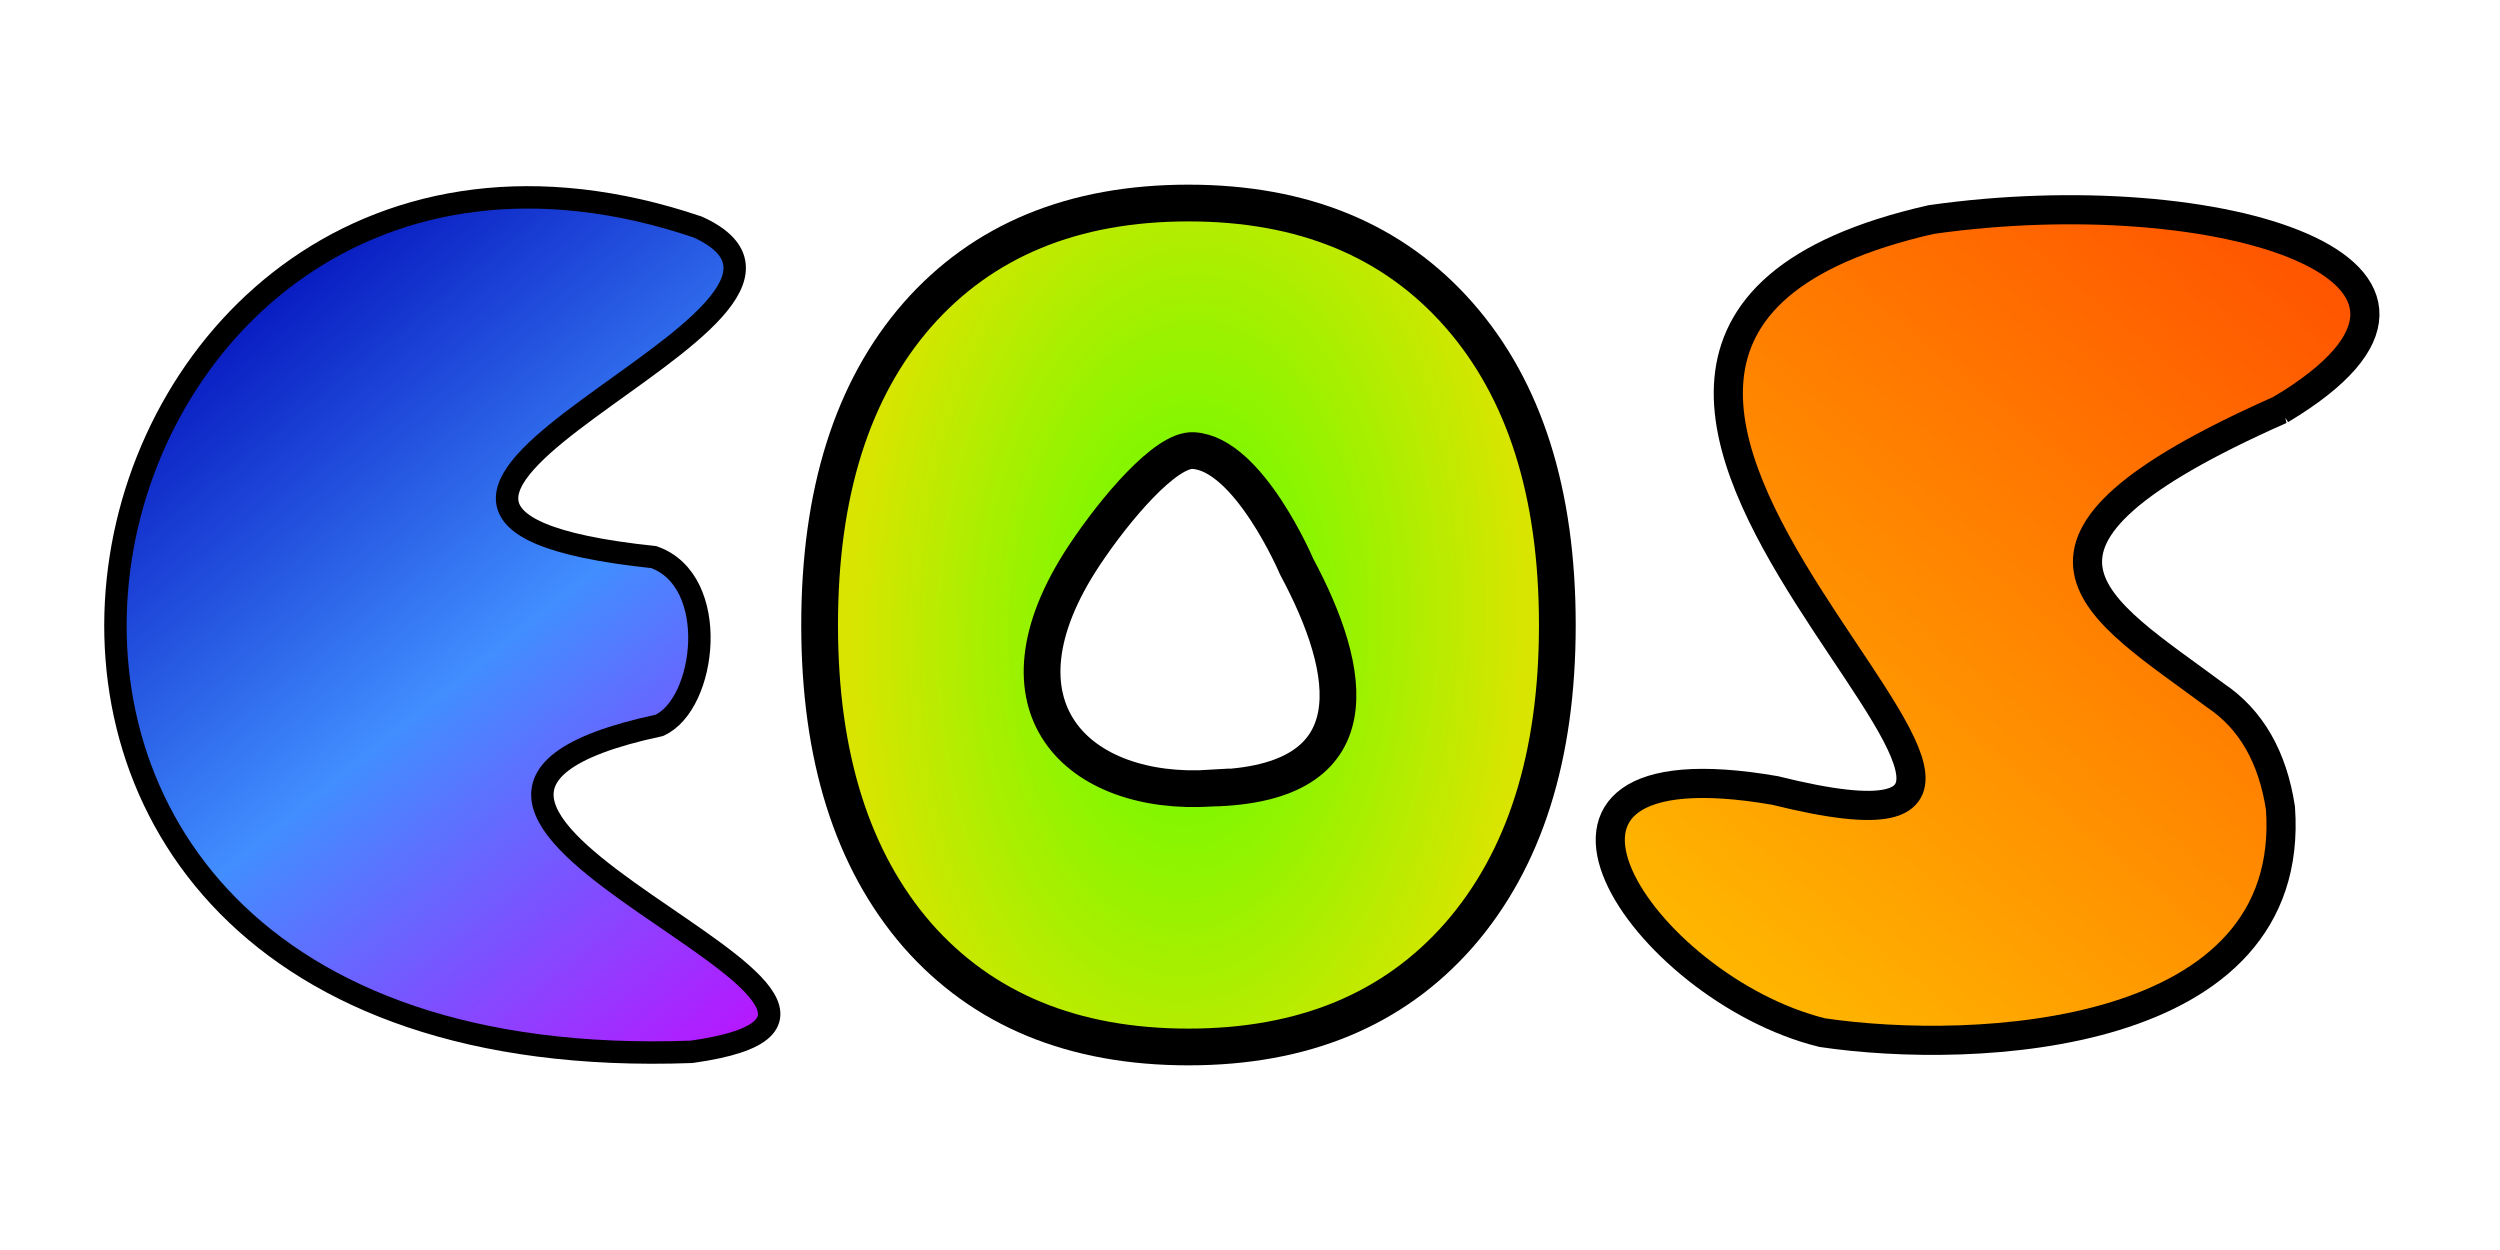
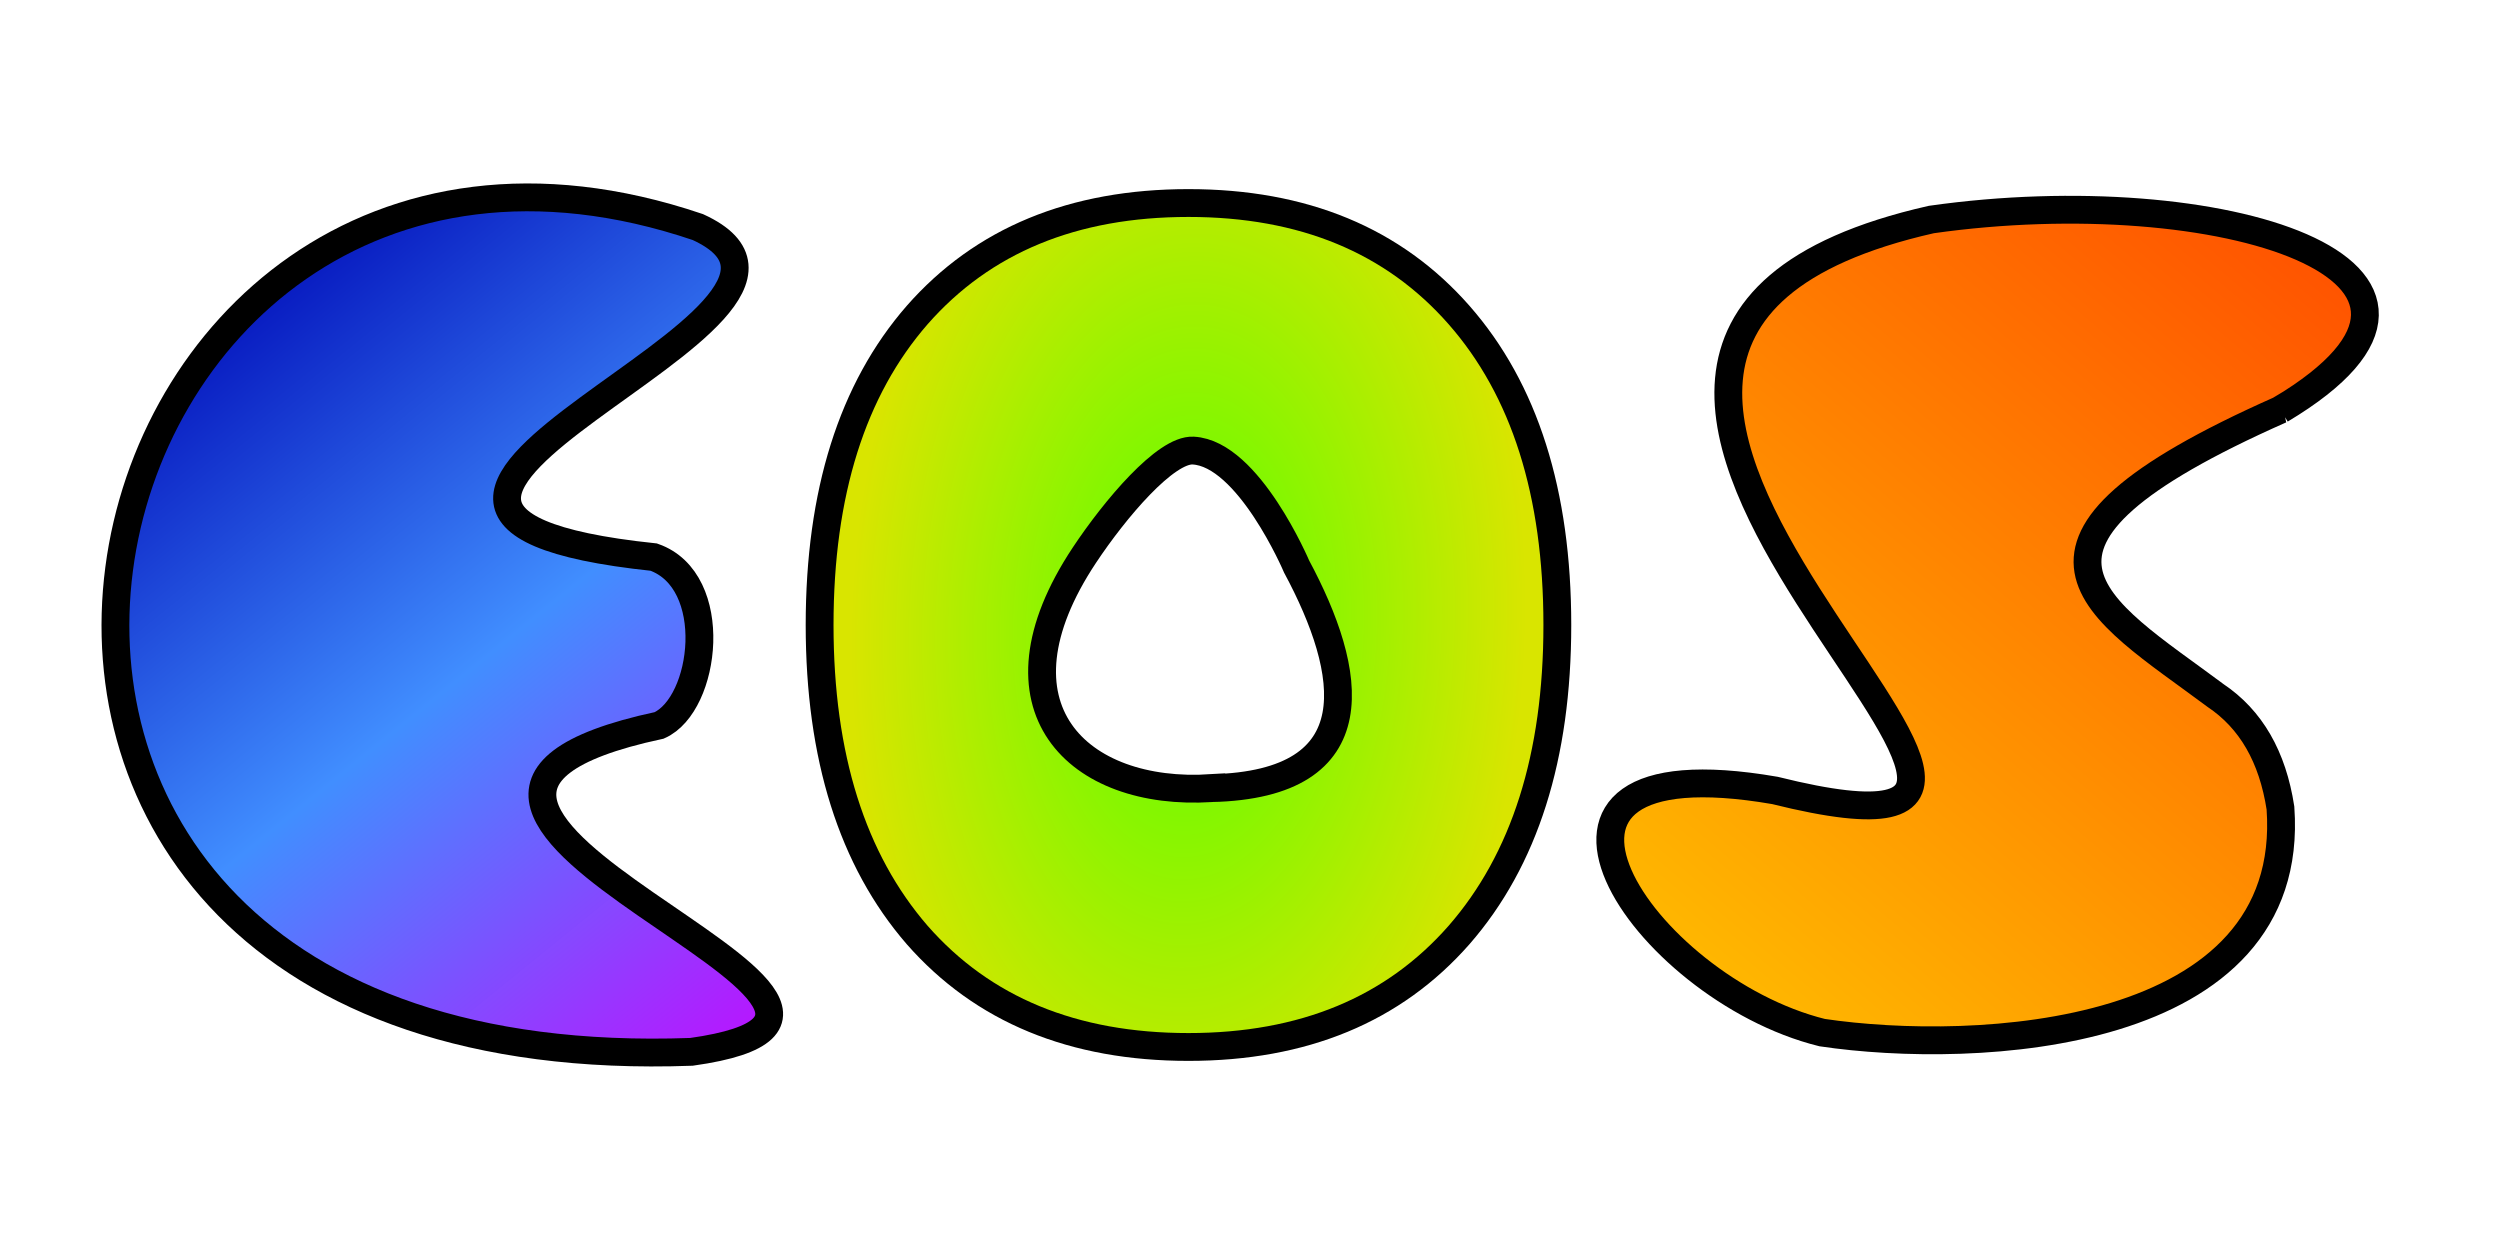
<svg xmlns="http://www.w3.org/2000/svg" xmlns:xlink="http://www.w3.org/1999/xlink" width="1280" height="640" viewBox="0 0 338.667 169.333" version="1.1" id="svg5">
  <defs id="defs2">
    <linearGradient id="linearGradient3902">
      <stop style="stop-color:#ffbb00;stop-opacity:1;" offset="0" id="stop3898" />
      <stop style="stop-color:#ff0000;stop-opacity:1" offset="1" id="stop3900" />
    </linearGradient>
    <linearGradient id="linearGradient3722">
      <stop style="stop-color:#5aff00;stop-opacity:1;" offset="0" id="stop3718" />
      <stop style="stop-color:#d9e500;stop-opacity:1" offset="1" id="stop3720" />
    </linearGradient>
    <linearGradient id="linearGradient10458">
      <stop style="stop-color:#000bb8;stop-opacity:1" offset="0" id="stop10454" />
      <stop style="stop-color:#418eff;stop-opacity:1" offset="0.469" id="stop1106" />
      <stop style="stop-color:#cb00ff;stop-opacity:0.996" offset="1" id="stop10456" />
    </linearGradient>
    <linearGradient xlink:href="#linearGradient10458" id="linearGradient10460" x1="42.574" y1="30.817" x2="129.821" y2="137.614" gradientUnits="userSpaceOnUse" gradientTransform="rotate(0.219252,-4642.501,-7692.909)" />
    <radialGradient xlink:href="#linearGradient3722" id="radialGradient3726" cx="168.563" cy="91.165" fx="168.563" fy="91.165" r="31.992" gradientTransform="matrix(1.428538,0.04468039,-0.07609336,2.43284,-72.86222,-144.6557)" gradientUnits="userSpaceOnUse" />
    <linearGradient xlink:href="#linearGradient3902" id="linearGradient3904" x1="200.453" y1="118.503" x2="339.28" y2="-2.734" gradientUnits="userSpaceOnUse" gradientTransform="matrix(1.285085,-0.197061,0.197061,1.285085,-49.94821,25.08988)" />
  </defs>
  <g id="layer1">
-     <path d="M 94.534,30.759 C 121.068,42.908 30.404,69.342 88.564,75.469 97.67,78.68 95.679,95.417 89.297,98.267 36.832,109.503 135.202,136.668 93.674,142.489 -26.178,146.85 6.476,0.939 94.534,30.759 Z" id="path3174" style="font-size:121.422px;line-height:1.25;fill:url(#linearGradient10460);fill-opacity:1;stroke:#000000;stroke-width:3.036;stroke-opacity:1" />
-     <path d="m 164.095,106.769 c 22.053,-0.52 19.191,-15.779 11.554,-30.017 0,0 -6.501,-15.32 -14.012,-15.714 -3.729,-0.196 -10.584,7.91 -14.74,14.172 -13.662,20.586 -0.883,32.726 17.198,31.558 z M 160.999,27.504 c 15.555,0 27.771,5.055 36.65,15.166 8.879,10.11 13.319,24.11 13.319,41.997 0,17.823 -4.44,31.822 -13.319,41.997 -8.879,10.11 -21.096,15.166 -36.65,15.166 -15.619,0 -27.869,-5.055 -36.748,-15.166 -8.814,-10.175 -13.221,-24.174 -13.221,-41.997 0,-17.888 4.407,-31.887 13.221,-41.997 8.879,-10.11 21.128,-15.166 36.748,-15.166 z" id="path3176" style="font-size:121.422px;line-height:1.25;fill:url(#radialGradient3726);fill-opacity:1;stroke:#000000;stroke-width:4.977;stroke-opacity:1" />
-     <path d="m 308.942,55.494 c -41.644,18.451 -24.892,26.725 -8.828,38.711 4.808,3.214 7.745,8.3 8.812,15.259 2.258,31.552 -41.413,33.497 -62.088,30.42 -24.362,-6.029 -46.992,-39.815 -6.399,-32.806 61.245,15.244 -56.364,-59.782 21.19,-77.34 38.914,-5.527 78.94,6.841 47.312,25.756 z" id="path3178" style="font-size:121.422px;line-height:1.25;fill:url(#linearGradient3904);fill-opacity:1;stroke:#000000;stroke-width:3.947;stroke-opacity:1" />
+     <path d="M 94.534,30.759 C 121.068,42.908 30.404,69.342 88.564,75.469 97.67,78.68 95.679,95.417 89.297,98.267 36.832,109.503 135.202,136.668 93.674,142.489 -26.178,146.85 6.476,0.939 94.534,30.759 Z" id="path3174" style="font-size:121.422px;line-height:1.25;fill:url(#linearGradient10460);fill-opacity:1;stroke:#000000;stroke-width:3.77;stroke-opacity:1;stroke-miterlimit:4;stroke-dasharray:none" />
+     <path d="m 164.095,106.769 c 22.053,-0.52 19.191,-15.779 11.554,-30.017 0,0 -6.501,-15.32 -14.012,-15.714 -3.729,-0.196 -10.584,7.91 -14.74,14.172 -13.662,20.586 -0.883,32.726 17.198,31.558 z M 160.999,27.504 c 15.555,0 27.771,5.055 36.65,15.166 8.879,10.11 13.319,24.11 13.319,41.997 0,17.823 -4.44,31.822 -13.319,41.997 -8.879,10.11 -21.096,15.166 -36.65,15.166 -15.619,0 -27.869,-5.055 -36.748,-15.166 -8.814,-10.175 -13.221,-24.174 -13.221,-41.997 0,-17.888 4.407,-31.887 13.221,-41.997 8.879,-10.11 21.128,-15.166 36.748,-15.166 z" id="path3176" style="font-size:121.422px;line-height:1.25;fill:url(#radialGradient3726);fill-opacity:1;stroke:#000000;stroke-width:3.77;stroke-opacity:1;stroke-miterlimit:4;stroke-dasharray:none" />
+     <path d="m 308.942,55.494 c -41.644,18.451 -24.892,26.725 -8.828,38.711 4.808,3.214 7.745,8.3 8.812,15.259 2.258,31.552 -41.413,33.497 -62.088,30.42 -24.362,-6.029 -46.992,-39.815 -6.399,-32.806 61.245,15.244 -56.364,-59.782 21.19,-77.34 38.914,-5.527 78.94,6.841 47.312,25.756 z" id="path3178" style="font-size:121.422px;line-height:1.25;fill:url(#linearGradient3904);fill-opacity:1;stroke:#000000;stroke-width:3.77;stroke-opacity:1;stroke-miterlimit:4;stroke-dasharray:none" />
  </g>
</svg>
